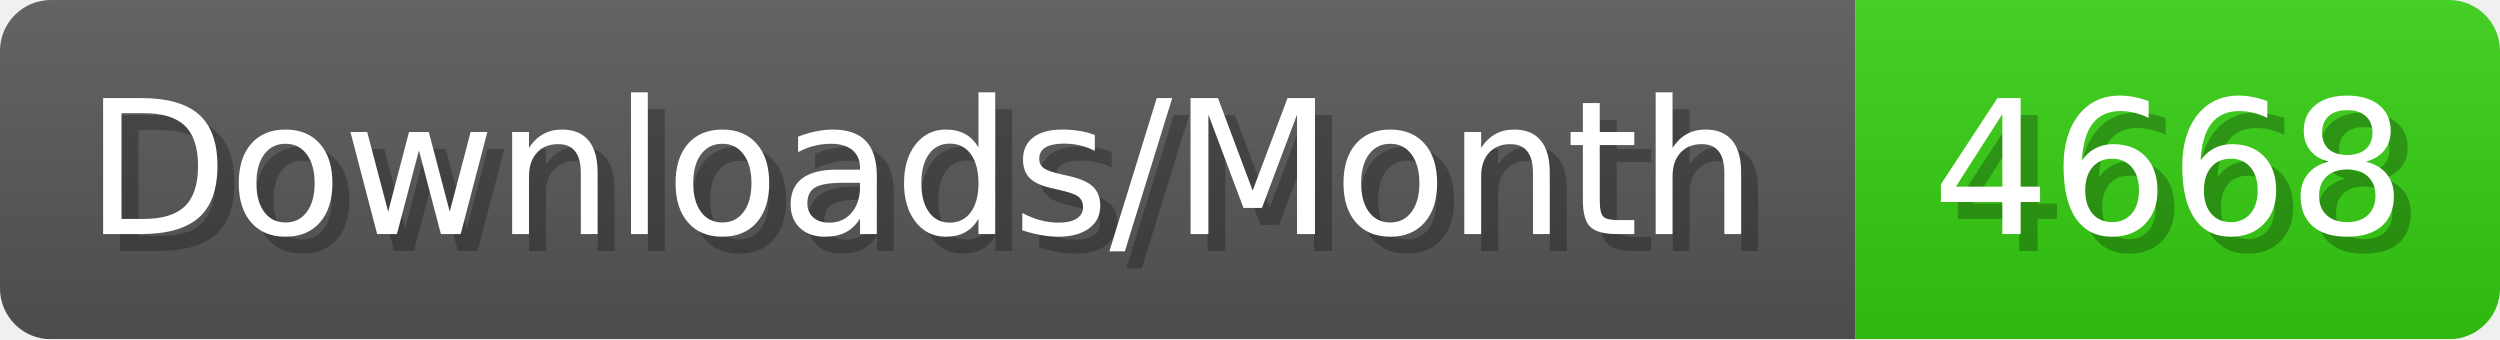
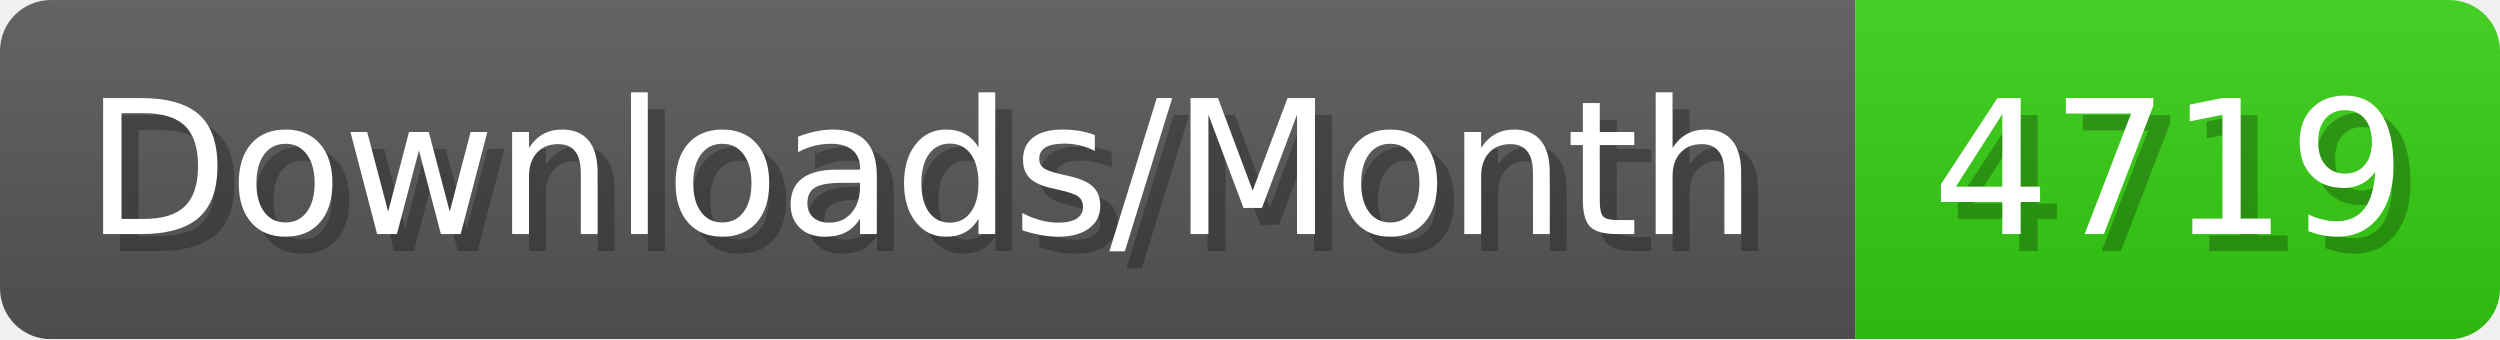
- <svg xmlns="http://www.w3.org/2000/svg" width="147.4" height="20" viewBox="0 0 1474 200" role="img" aria-label="Downloads/Month: 4668">
+ <svg xmlns="http://www.w3.org/2000/svg" width="147.4" height="20" viewBox="0 0 1474 200" role="img" aria-label="Downloads/Month: 4719">
  <linearGradient id="YlXUI" x2="0" y2="100%">
    <stop offset="0" stop-opacity=".1" stop-color="#EEE" />
    <stop offset="1" stop-opacity=".1" />
  </linearGradient>
  <mask id="JHhop">
    <rect width="1474" height="200" rx="30" fill="#FFF" />
  </mask>
  <g mask="url(#JHhop)">
    <rect width="1094" height="200" fill="#555" />
    <rect width="380" height="200" fill="#3C1" x="1094" />
    <rect width="1474" height="200" fill="url(#YlXUI)" />
  </g>
  <g aria-hidden="true" fill="#fff" text-anchor="start" font-family="Verdana,DejaVu Sans,sans-serif" font-size="110">
    <text x="60" y="148" textLength="994" fill="#000" opacity="0.25">Downloads/Month</text>
    <text x="50" y="138" textLength="994">Downloads/Month</text>
-     <text x="1149" y="148" textLength="280" fill="#000" opacity="0.25">4668</text>
-     <text x="1139" y="138" textLength="280">4668</text>
+     <text x="1149" y="148" textLength="280" fill="#000" opacity="0.25">4719</text>
+     <text x="1139" y="138" textLength="280">4719</text>
  </g>
</svg>
